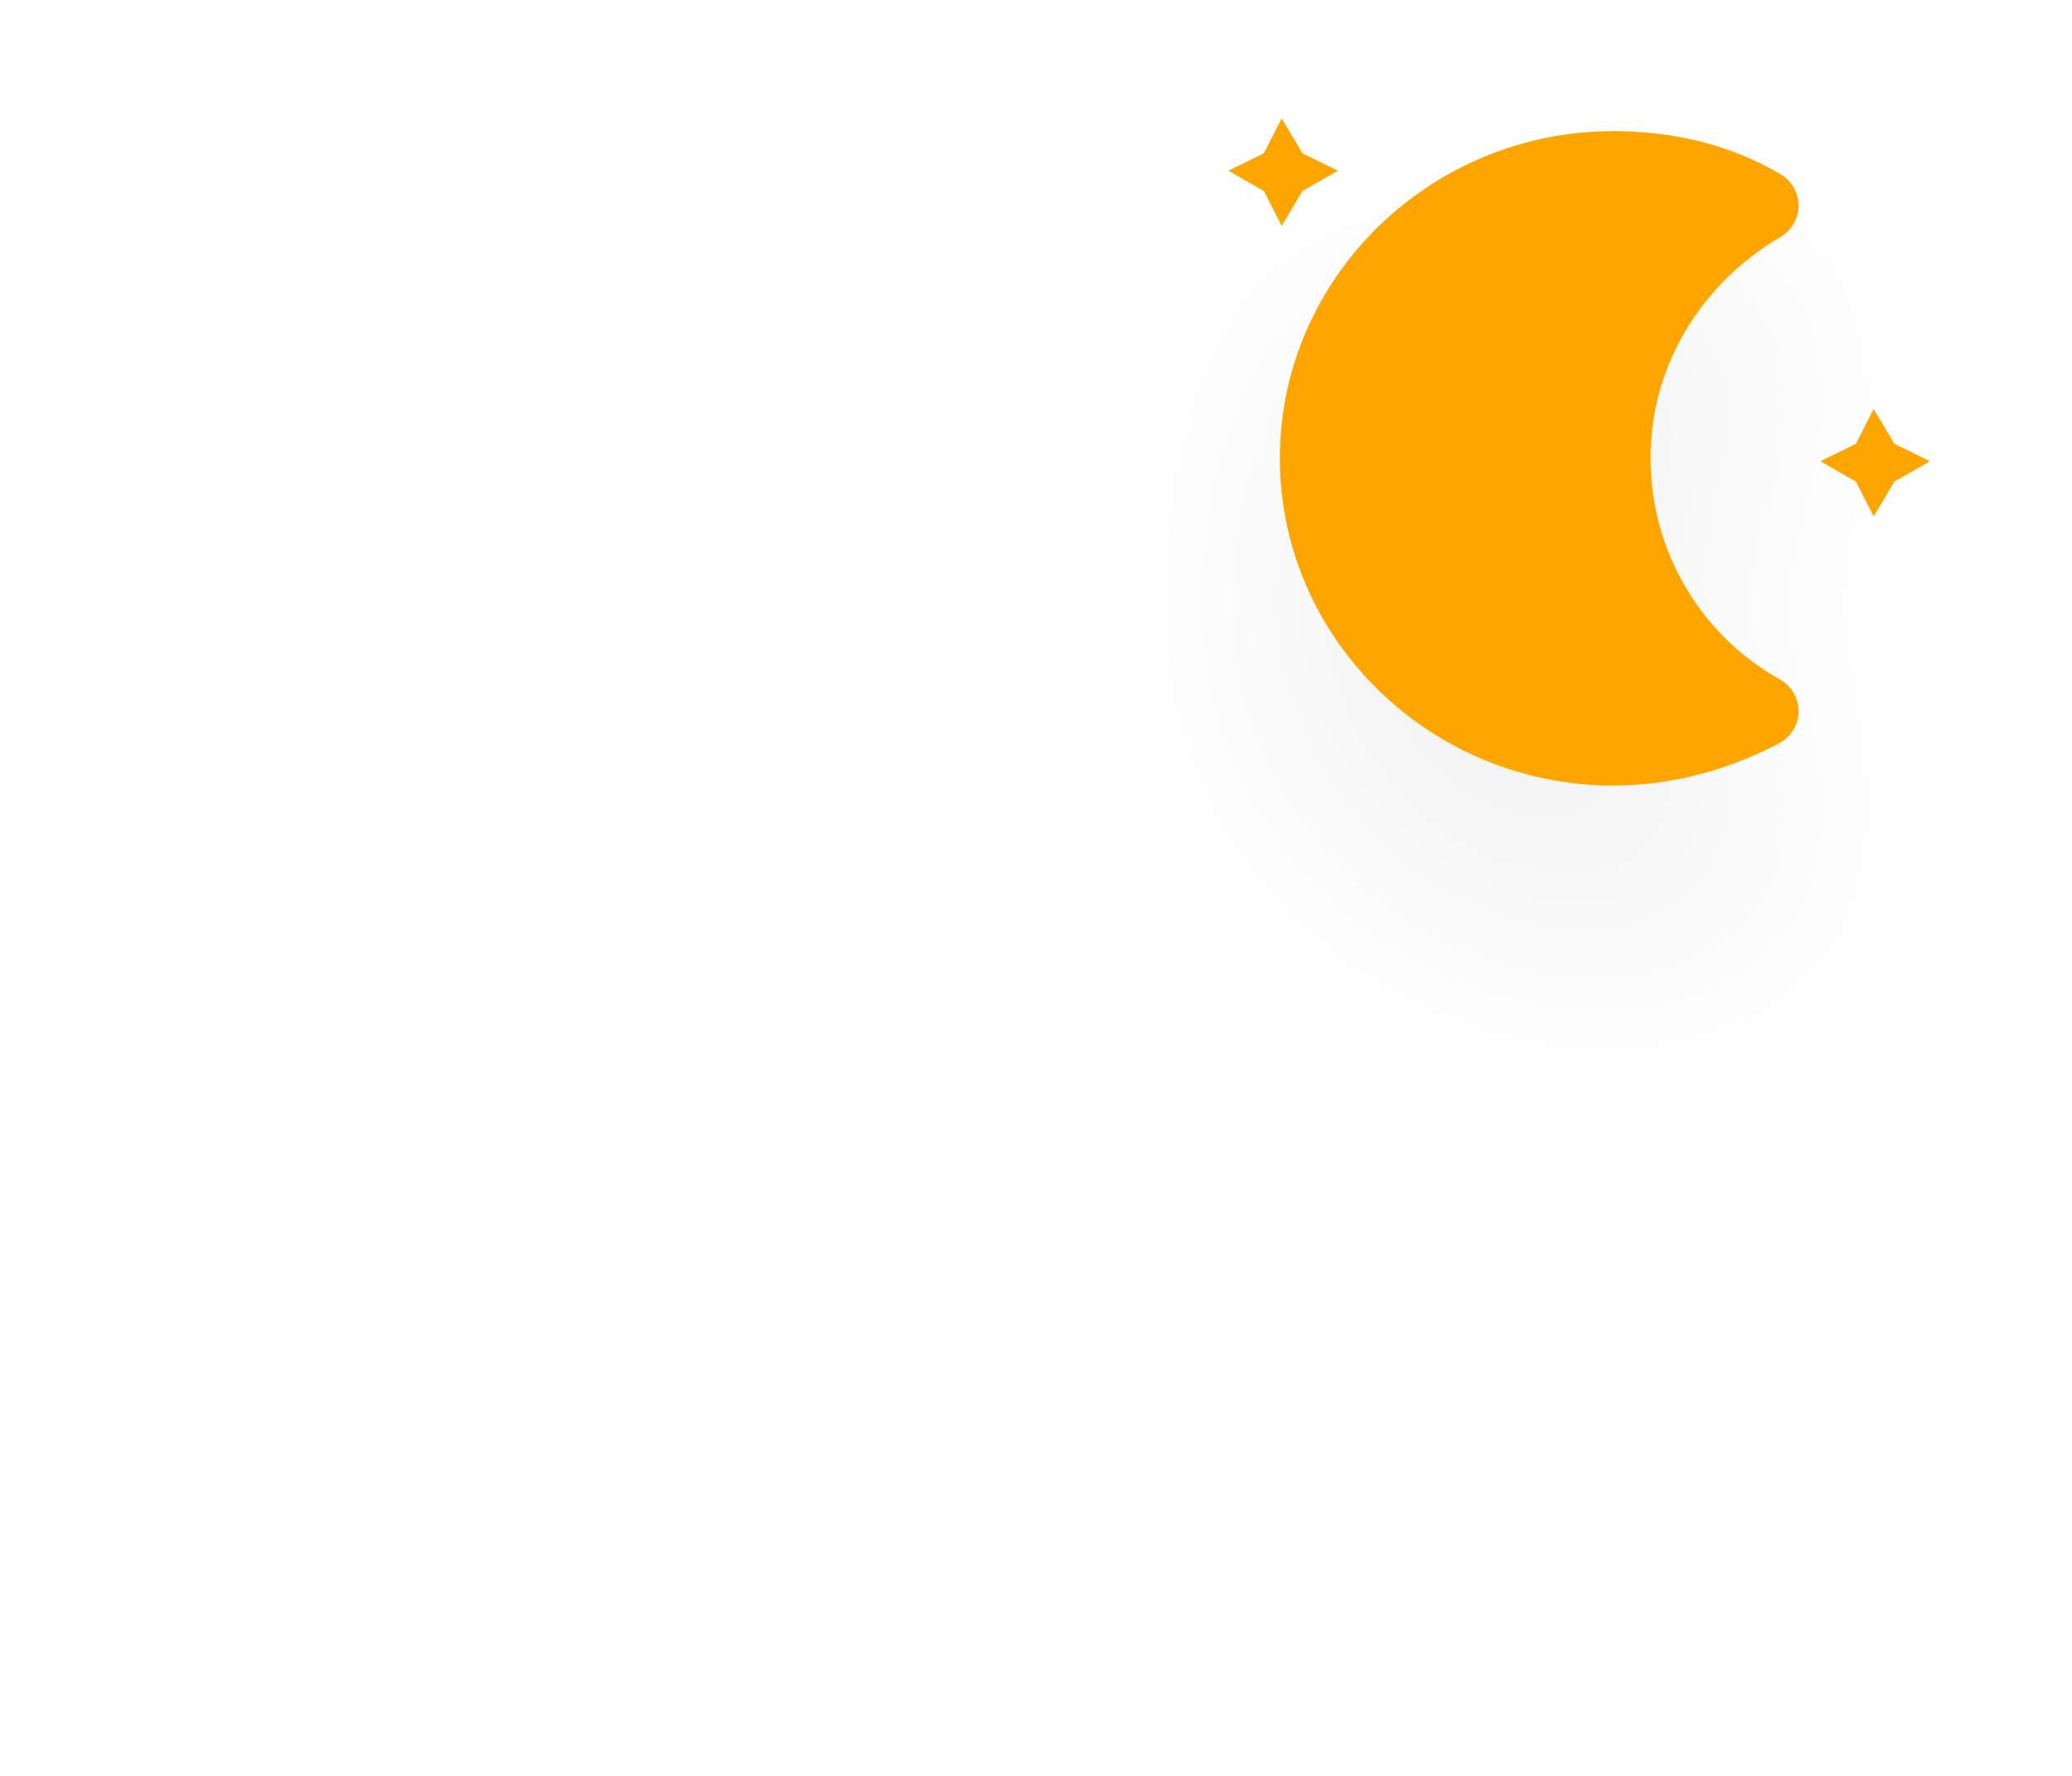
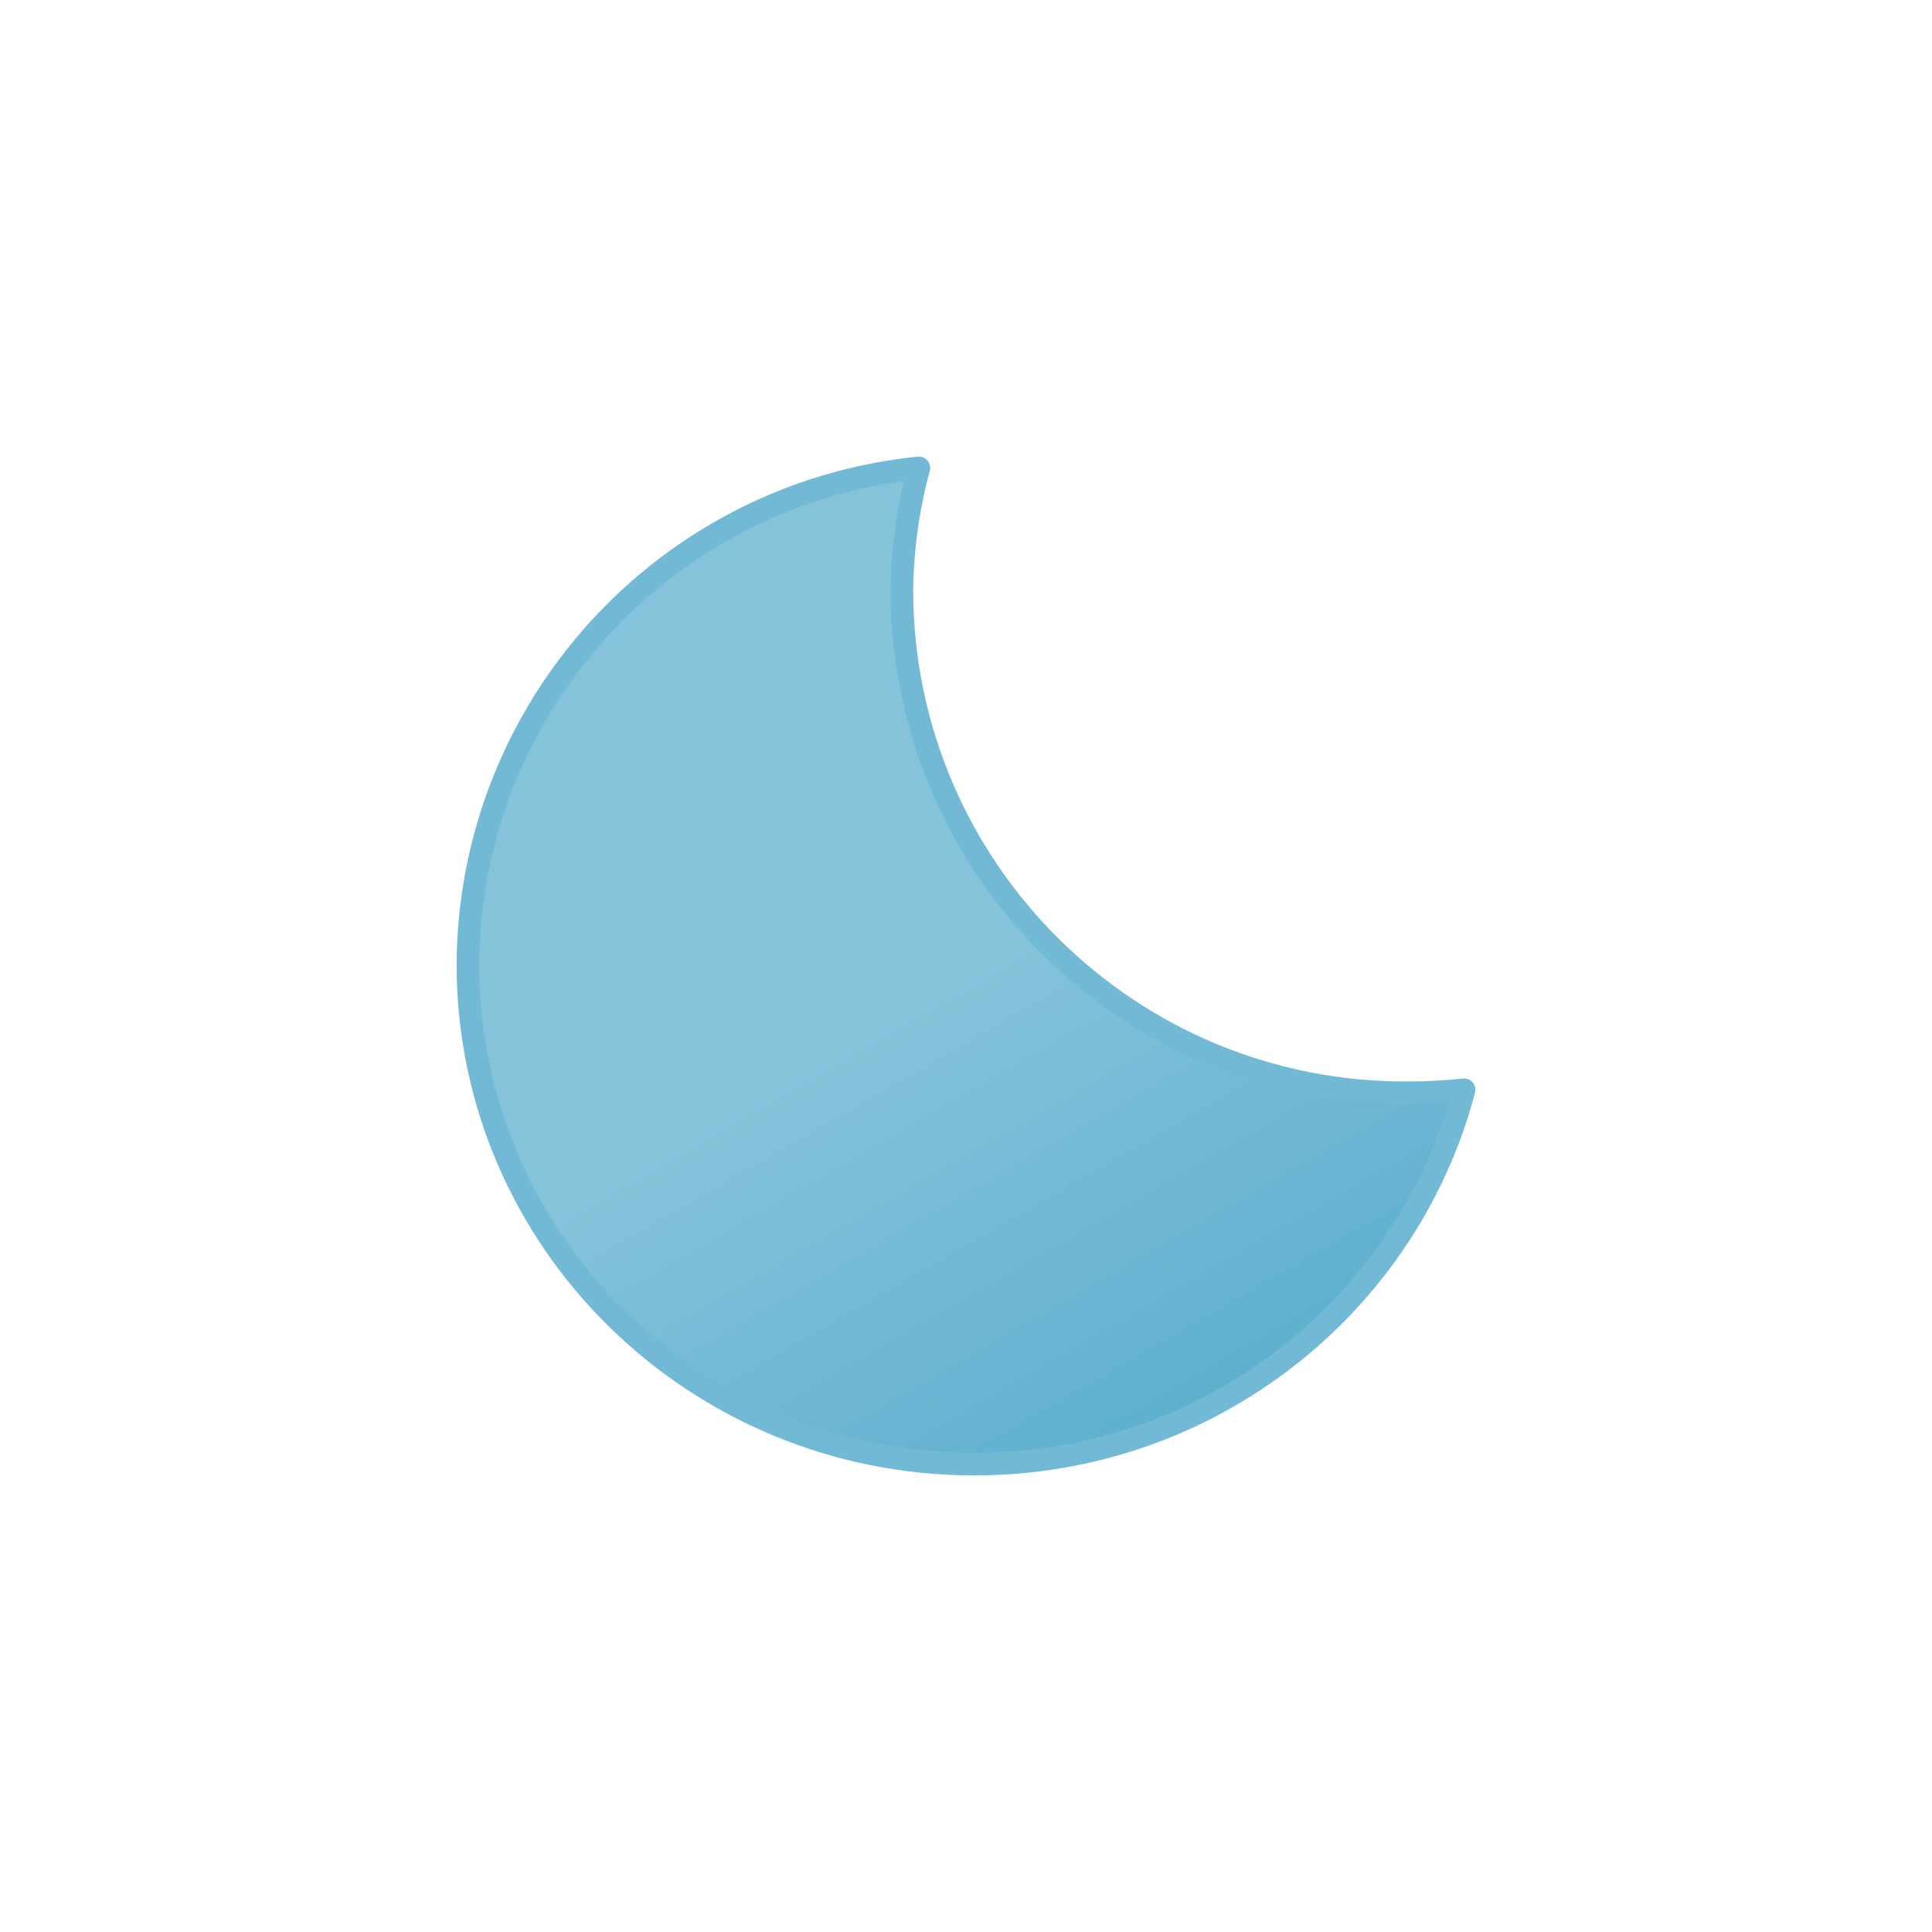
- <svg xmlns="http://www.w3.org/2000/svg" width="56" height="48" version="1.1">
+ <svg xmlns="http://www.w3.org/2000/svg" xmlns:xlink="http://www.w3.org/1999/xlink" viewBox="0 0 512 512">
  <defs>
-     <filter id="blur" x="-.304" y="-.332" width="1.608" height="1.894">
-       <feGaussianBlur in="SourceAlpha" stdDeviation="3" />
-       <feOffset dx="0" dy="4" result="offsetblur" />
-       <feComponentTransfer>
-         <feFuncA slope="0.05" type="linear" />
-       </feComponentTransfer>
-       <feMerge>
-         <feMergeNode />
-         <feMergeNode in="SourceGraphic" />
-       </feMerge>
-     </filter>
-     <style type="text/css">
-       
-       /*
- ** MOON
- */
-       @keyframes am-weather-moon {
-         0% {
-           -webkit-transform: rotate(0deg);
-           -moz-transform: rotate(0deg);
-           -ms-transform: rotate(0deg);
-           transform: rotate(0deg);
-         }
- 
-         50% {
-           -webkit-transform: rotate(15deg);
-           -moz-transform: rotate(15deg);
-           -ms-transform: rotate(15deg);
-           transform: rotate(15deg);
-         }
- 
-         100% {
-           -webkit-transform: rotate(0deg);
-           -moz-transform: rotate(0deg);
-           -ms-transform: rotate(0deg);
-           transform: rotate(0deg);
-         }
-       }
- 
-       .am-weather-moon {
-         -webkit-animation-name: am-weather-moon;
-         -moz-animation-name: am-weather-moon;
-         -ms-animation-name: am-weather-moon;
-         animation-name: am-weather-moon;
-         -webkit-animation-duration: 6s;
-         -moz-animation-duration: 6s;
-         -ms-animation-duration: 6s;
-         animation-duration: 6s;
-         -webkit-animation-timing-function: linear;
-         -moz-animation-timing-function: linear;
-         -ms-animation-timing-function: linear;
-         animation-timing-function: linear;
-         -webkit-animation-iteration-count: infinite;
-         -moz-animation-iteration-count: infinite;
-         -ms-animation-iteration-count: infinite;
-         animation-iteration-count: infinite;
-         -webkit-transform-origin: 12.5px 15.15px 0;
-         /* TODO FF CENTER ISSUE */
-         -moz-transform-origin: 12.5px 15.15px 0;
-         /* TODO FF CENTER ISSUE */
-         -ms-transform-origin: 12.5px 15.15px 0;
-         /* TODO FF CENTER ISSUE */
-         transform-origin: 12.5px 15.15px 0;
-         /* TODO FF CENTER ISSUE */
-       }
- 
-       @keyframes am-weather-moon-star-1 {
-         0% {
-           opacity: 0;
-         }
- 
-         100% {
-           opacity: 1;
-         }
-       }
- 
-       .am-weather-moon-star-1 {
-         -webkit-animation-name: am-weather-moon-star-1;
-         -moz-animation-name: am-weather-moon-star-1;
-         -ms-animation-name: am-weather-moon-star-1;
-         animation-name: am-weather-moon-star-1;
-         -webkit-animation-delay: 3s;
-         -moz-animation-delay: 3s;
-         -ms-animation-delay: 3s;
-         animation-delay: 3s;
-         -webkit-animation-duration: 5s;
-         -moz-animation-duration: 5s;
-         -ms-animation-duration: 5s;
-         animation-duration: 5s;
-         -webkit-animation-timing-function: linear;
-         -moz-animation-timing-function: linear;
-         -ms-animation-timing-function: linear;
-         animation-timing-function: linear;
-         -webkit-animation-iteration-count: 1;
-         -moz-animation-iteration-count: 1;
-         -ms-animation-iteration-count: 1;
-         animation-iteration-count: 1;
-       }
- 
-       @keyframes am-weather-moon-star-2 {
-         0% {
-           opacity: 0;
-         }
- 
-         100% {
-           opacity: 1;
-         }
-       }
- 
-       .am-weather-moon-star-2 {
-         -webkit-animation-name: am-weather-moon-star-2;
-         -moz-animation-name: am-weather-moon-star-2;
-         -ms-animation-name: am-weather-moon-star-2;
-         animation-name: am-weather-moon-star-2;
-         -webkit-animation-delay: 5s;
-         -moz-animation-delay: 5s;
-         -ms-animation-delay: 5s;
-         animation-delay: 5s;
-         -webkit-animation-duration: 4s;
-         -moz-animation-duration: 4s;
-         -ms-animation-duration: 4s;
-         animation-duration: 4s;
-         -webkit-animation-timing-function: linear;
-         -moz-animation-timing-function: linear;
-         -ms-animation-timing-function: linear;
-         animation-timing-function: linear;
-         -webkit-animation-iteration-count: 1;
-         -moz-animation-iteration-count: 1;
-         -ms-animation-iteration-count: 1;
-         animation-iteration-count: 1;
-       }
-       
-     </style>
+     <linearGradient id="a" x1="54.3" x2="187.2" y1="29" y2="259.1" gradientUnits="userSpaceOnUse">
+       <stop offset="0" stop-color="#86c3db" />
+       <stop offset=".5" stop-color="#86c3db" />
+       <stop offset="1" stop-color="#5eafcf" />
+     </linearGradient>
+     <symbol id="b" overflow="visible" viewBox="0 0 270 270">
+       <path fill="url(#a)" stroke="#72b9d5" stroke-linecap="round" stroke-linejoin="round" stroke-width="6" d="M252.3 168.6A133.4 133.4 0 01118 36.2 130.5 130.5 0 01122.5 3 133 133 0 003 134.6C3 207.7 63 267 137.2 267c62.5 0 114.8-42.2 129.8-99.2a135.6 135.6 0 01-14.8.8Z">
+         <animateTransform additive="sum" attributeName="transform" dur="6s" repeatCount="indefinite" type="rotate" values="-15 135 135; 9 135 135; -15 135 135" />
+       </path>
+     </symbol>
  </defs>
-   <g id="night" transform="translate(-4,-18)" filter="url(#blur)">
-     <g transform="matrix(.8 0 0 .78534 36 20.022)" stroke-width="1.262">
-       <g class="am-weather-moon-star-1" style="-moz-animation-delay:3s;-moz-animation-duration:5s;-moz-animation-iteration-count:1;-moz-animation-name:am-weather-moon-star-1;-moz-animation-timing-function:linear;-ms-animation-delay:3s;-ms-animation-duration:5s;-ms-animation-iteration-count:1;-ms-animation-name:am-weather-moon-star-1;-ms-animation-timing-function:linear;-webkit-animation-delay:3s;-webkit-animation-duration:5s;-webkit-animation-iteration-count:1;-webkit-animation-name:am-weather-moon-star-1;-webkit-animation-timing-function:linear">
-         <polygon points="4 2.7 5.2 3.3 4 4 3.3 5.2 2.7 4 1.5 3.3 2.7 2.7 3.3 1.5" fill="#ffa500" stroke-miterlimit="10" stroke-width="1.411" />
-       </g>
-       <g class="am-weather-moon-star-2" style="-moz-animation-delay:5s;-moz-animation-duration:4s;-moz-animation-iteration-count:1;-moz-animation-name:am-weather-moon-star-2;-moz-animation-timing-function:linear;-ms-animation-delay:5s;-ms-animation-duration:4s;-ms-animation-iteration-count:1;-ms-animation-name:am-weather-moon-star-2;-ms-animation-timing-function:linear;-webkit-animation-delay:5s;-webkit-animation-duration:4s;-webkit-animation-iteration-count:1;-webkit-animation-name:am-weather-moon-star-2;-webkit-animation-timing-function:linear">
-         <polygon transform="translate(20,10)" points="4 2.7 5.2 3.3 4 4 3.3 5.2 2.7 4 1.5 3.3 2.7 2.7 3.3 1.5" fill="#ffa500" stroke-miterlimit="10" stroke-width="1.411" />
-       </g>
-       <g class="am-weather-moon" style="-moz-animation-duration:6s;-moz-animation-iteration-count:infinite;-moz-animation-name:am-weather-moon;-moz-animation-timing-function:linear;-moz-transform-origin:12.5px 15.15px 0;-ms-animation-duration:6s;-ms-animation-iteration-count:infinite;-ms-animation-name:am-weather-moon;-ms-animation-timing-function:linear;-ms-transform-origin:12.5px 15.15px 0;-webkit-animation-duration:6s;-webkit-animation-iteration-count:infinite;-webkit-animation-name:am-weather-moon;-webkit-animation-timing-function:linear;-webkit-transform-origin:12.5px 15.15px 0">
-         <path d="m14.5 13.2c0-3.7 2-6.9 5-8.7-1.5-0.9-3.2-1.3-5-1.3-5.5 0-10 4.5-10 10s4.5 10 10 10c1.8 0 3.5-0.5 5-1.3-3-1.7-5-5-5-8.7z" fill="#ffa500" stroke="#ffa500" stroke-linejoin="round" stroke-width="2.523" />
-       </g>
-     </g>
-   </g>
+   <use xlink:href="#b" width="270" height="270" transform="translate(121 121)" />
</svg>
